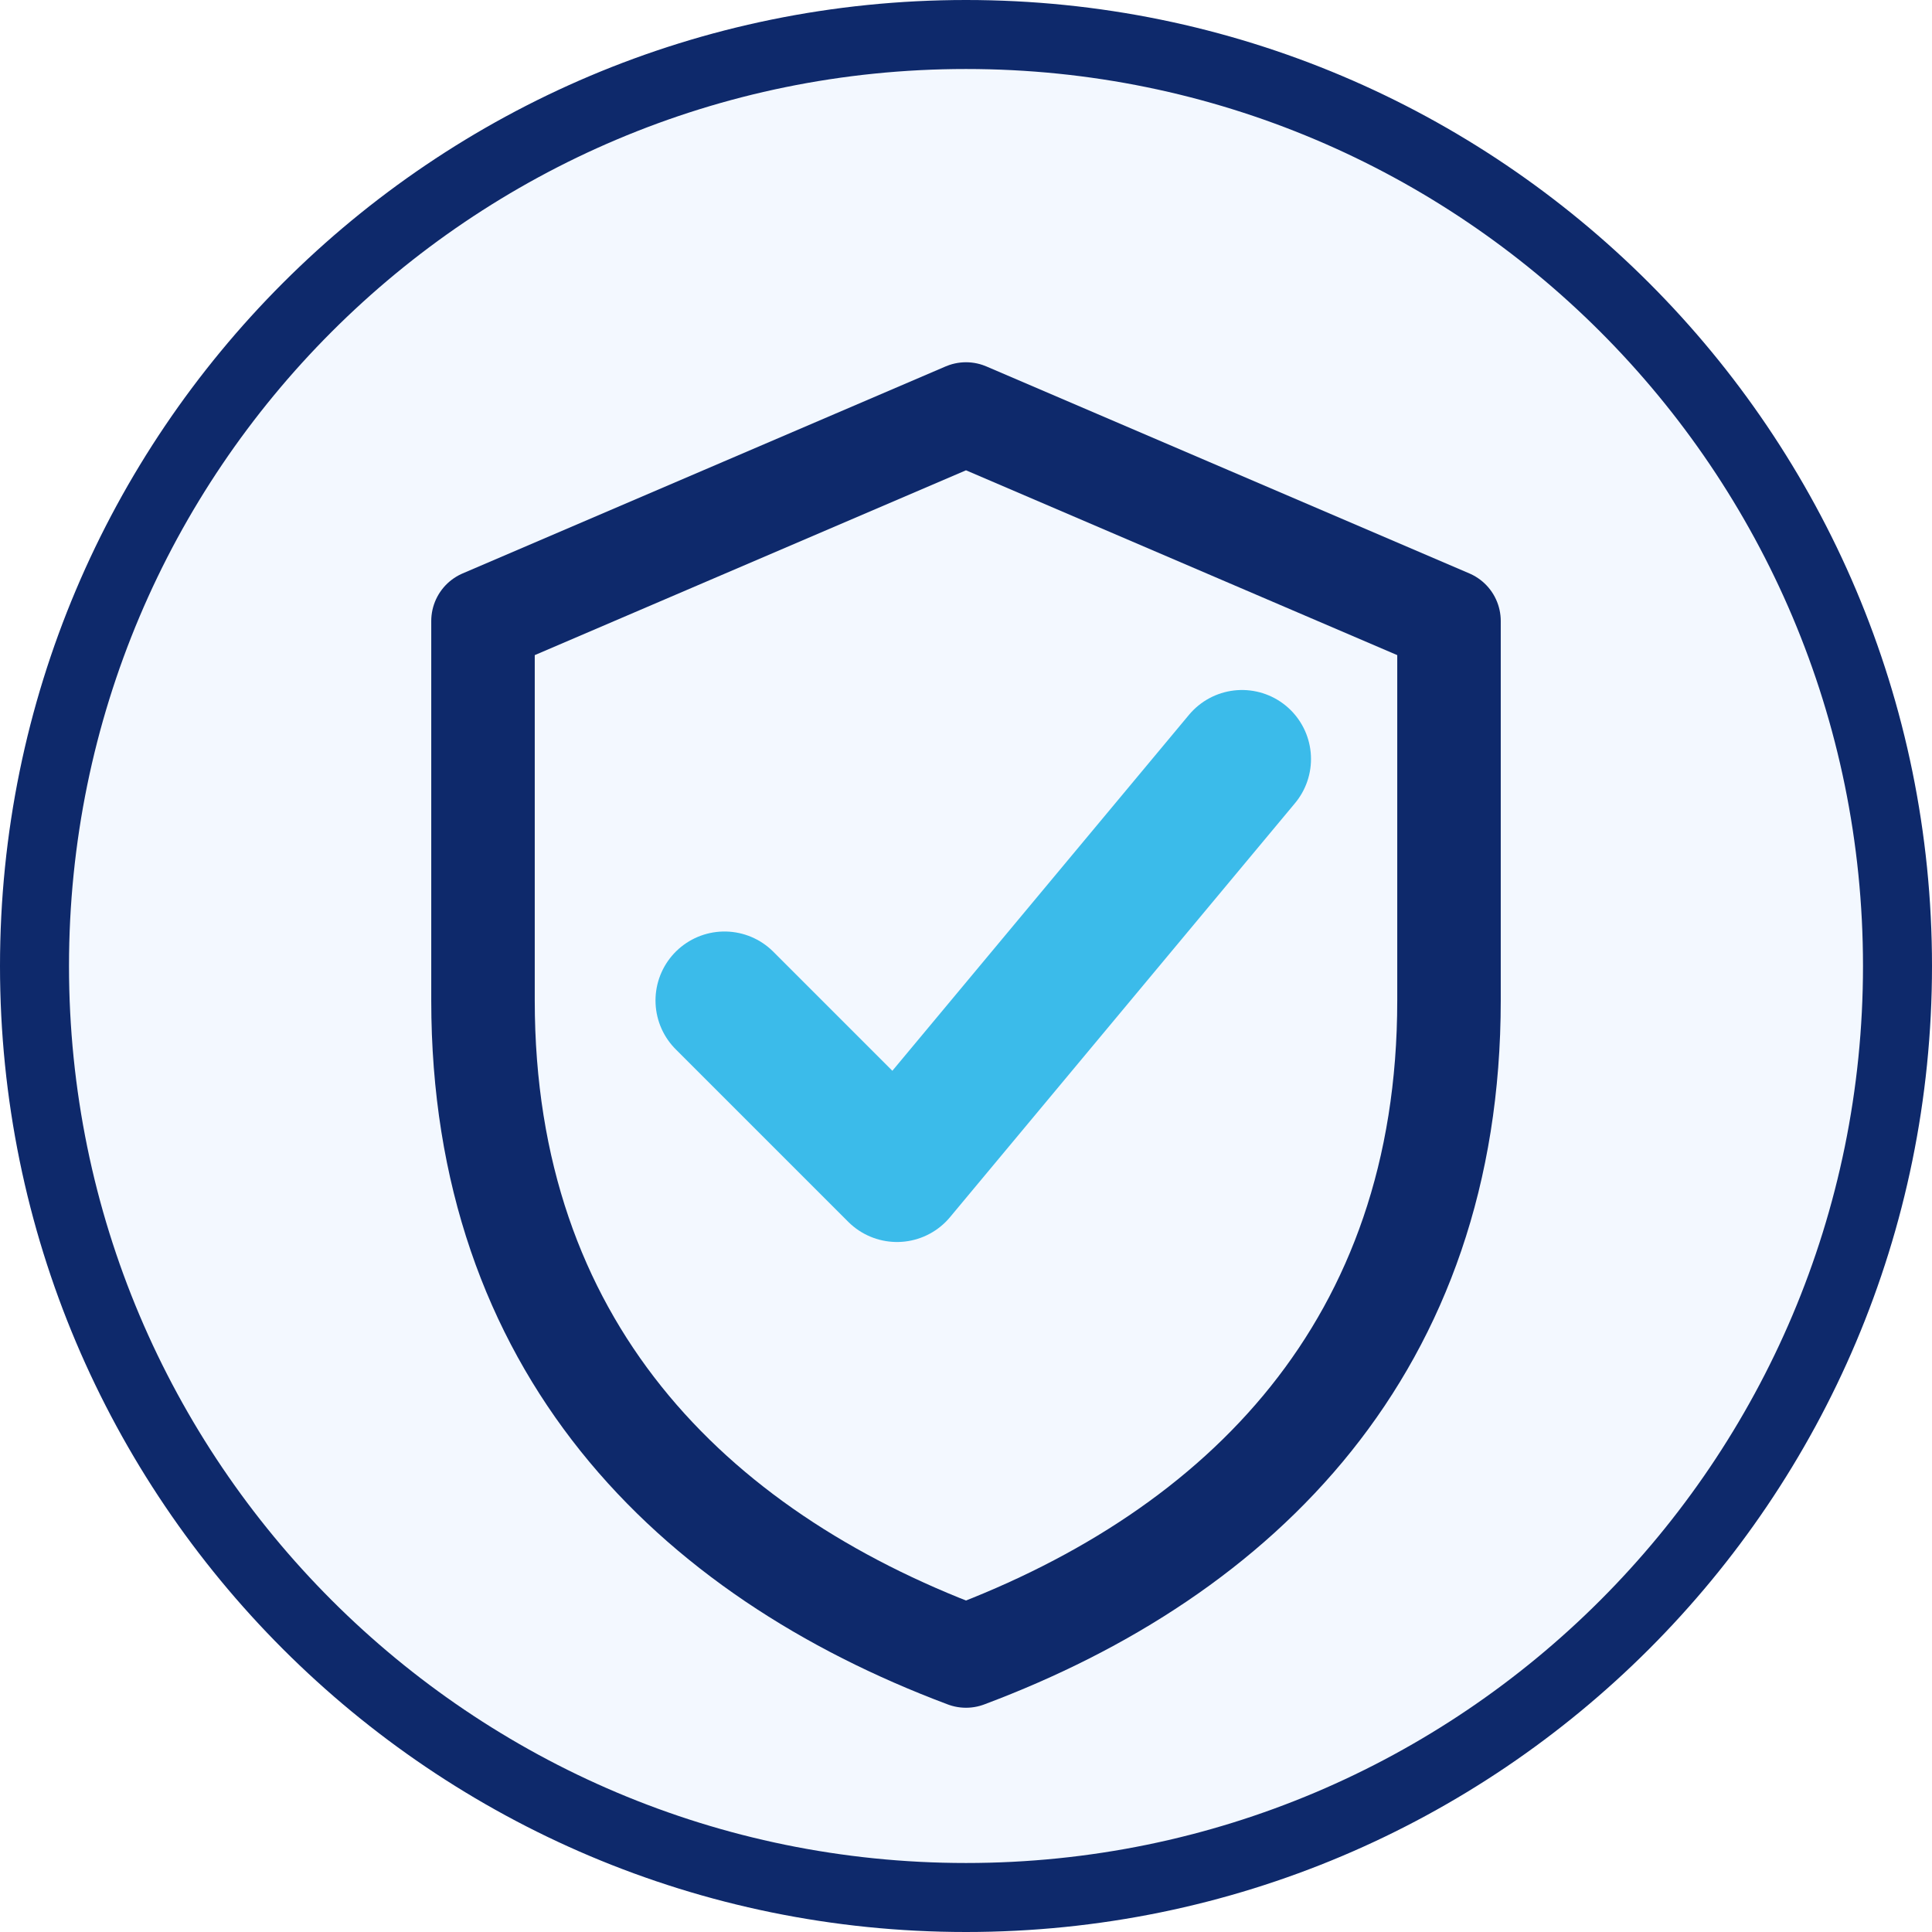
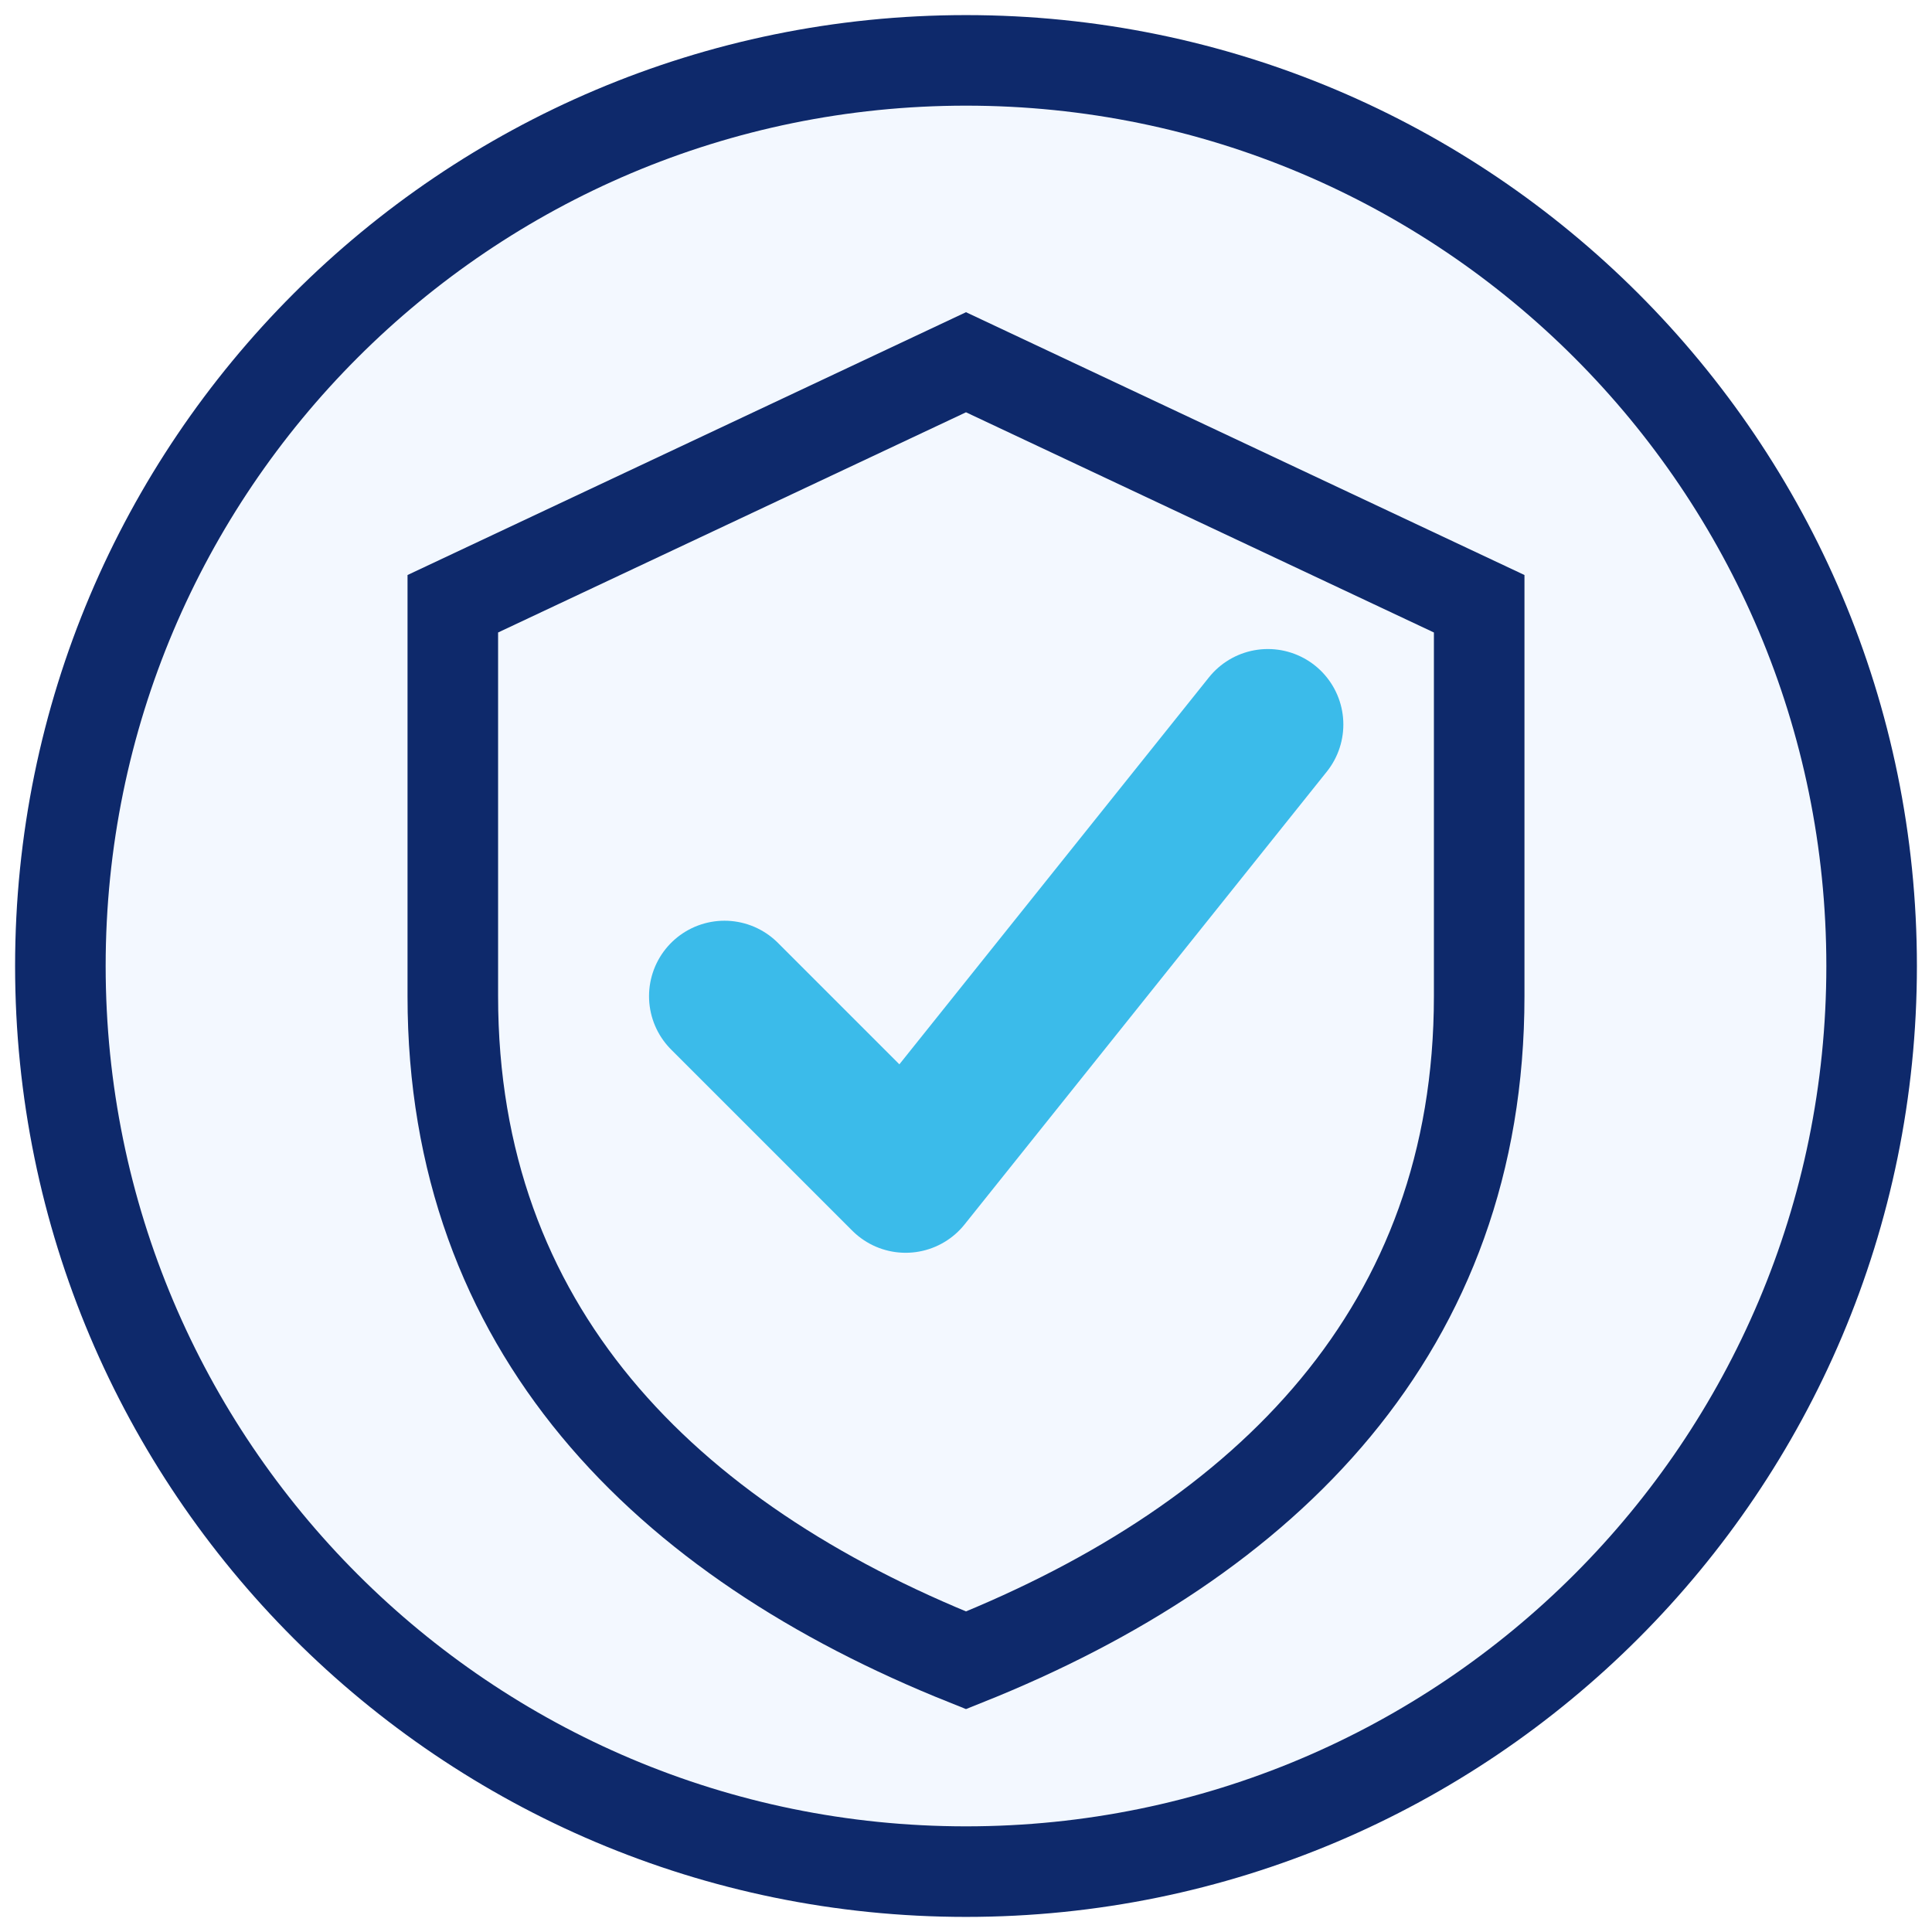
- <svg xmlns="http://www.w3.org/2000/svg" width="56" height="56" viewBox="0 0 56 56">
-   <circle cx="28" cy="28" r="27" fill="#F3F8FF" stroke="#0E296B" stroke-width="2" />
-   <path d="M28 12 42 18v11c0 10-6 16-14 19-8-3-14-9-14-19V18l14-6z" fill="none" stroke="#0E296B" stroke-width="3" stroke-linejoin="round" />
-   <path d="M21 29l5 5 10-12" fill="none" stroke="#3BBBEA" stroke-width="4" stroke-linecap="round" stroke-linejoin="round" />
+ <svg xmlns="http://www.w3.org/2000/svg" width="64" height="64" viewBox="0 0 64 64">
+   <circle cx="32" cy="32" r="30" fill="#F3F8FF" stroke="#0E296B" stroke-width="3" />
+   <path d="M32 12 49 20v13c0 11-7 18-17 22-10-4-17-11-17-22V20l17-8z" fill="none" stroke="#0E296B" stroke-width="3" />
+   <path d="M24 33l6 6 12-15" fill="none" stroke="#3BBBEA" stroke-width="5" stroke-linecap="round" stroke-linejoin="round" />
</svg>
